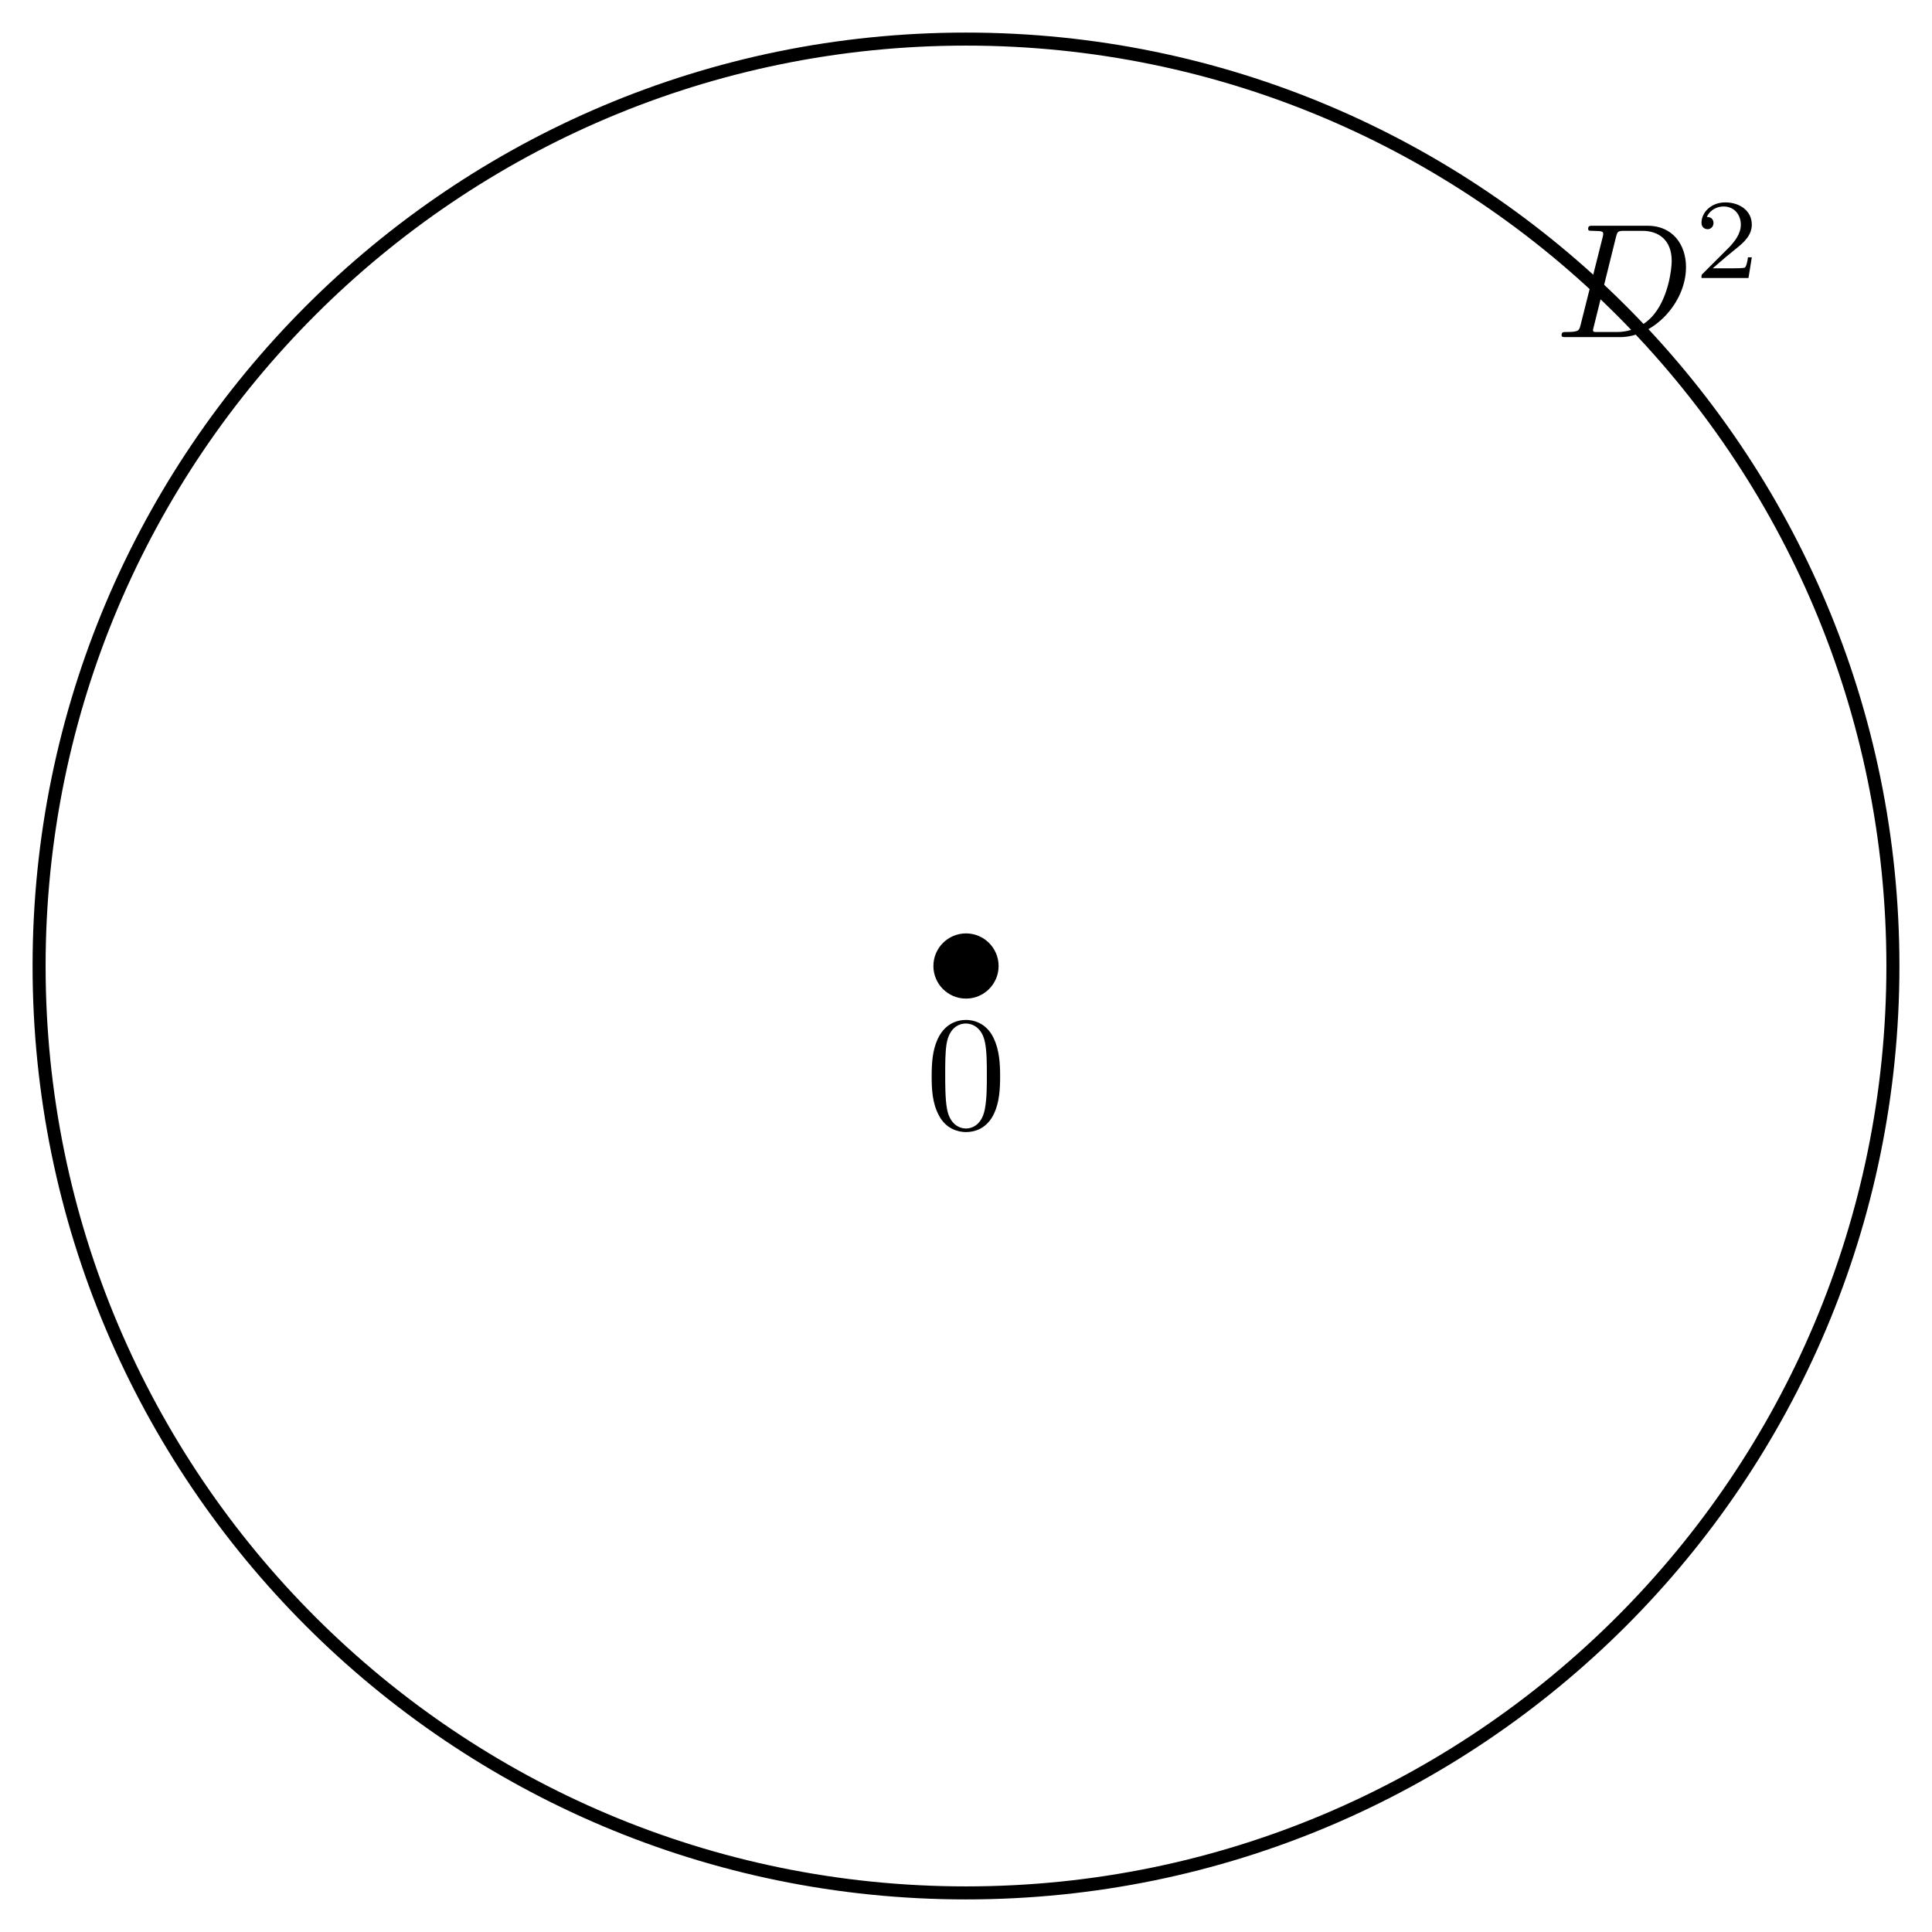
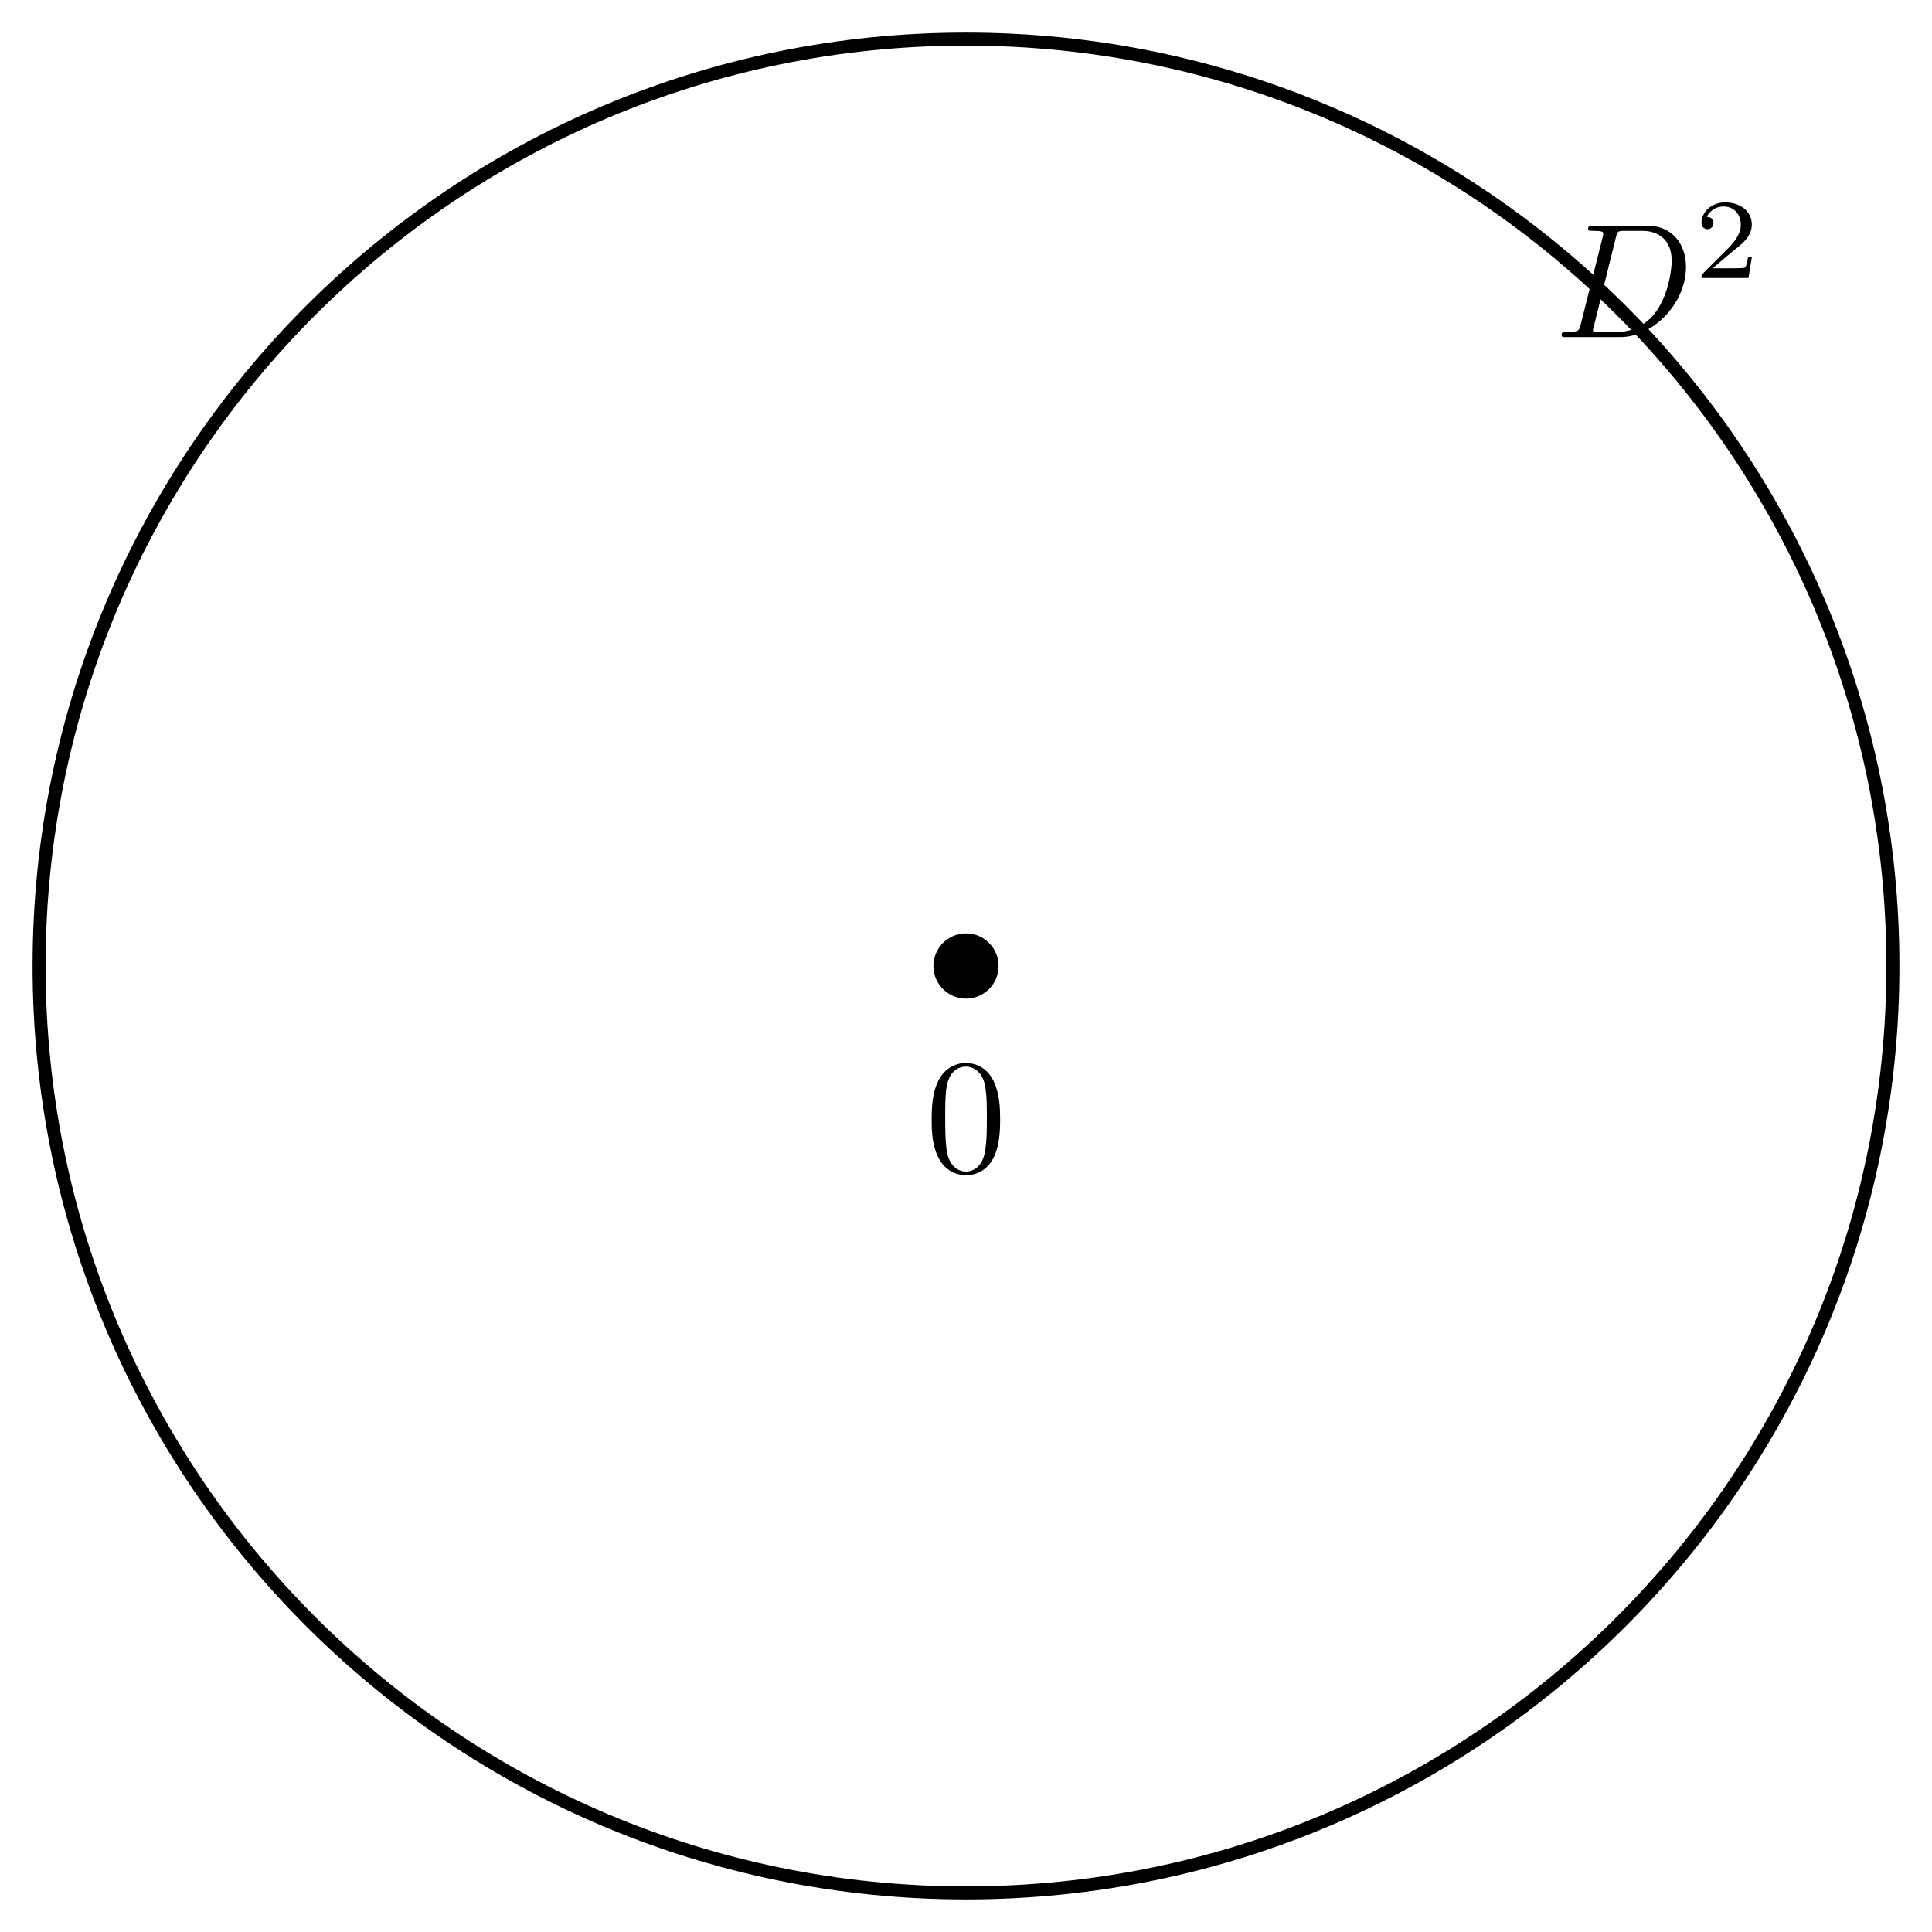
<svg xmlns="http://www.w3.org/2000/svg" xmlns:xlink="http://www.w3.org/1999/xlink" width="118.168pt" height="118.168pt" viewBox="0 0 118.168 118.168">
  <defs>
    <g>
      <g id="glyph-0-0">
        <path d="M 4.578 -3.188 C 4.578 -3.984 4.531 -4.781 4.188 -5.516 C 3.734 -6.484 2.906 -6.641 2.5 -6.641 C 1.891 -6.641 1.172 -6.375 0.75 -5.453 C 0.438 -4.766 0.391 -3.984 0.391 -3.188 C 0.391 -2.438 0.422 -1.547 0.844 -0.781 C 1.266 0.016 2 0.219 2.484 0.219 C 3.016 0.219 3.781 0.016 4.219 -0.938 C 4.531 -1.625 4.578 -2.406 4.578 -3.188 Z M 2.484 0 C 2.094 0 1.5 -0.25 1.328 -1.203 C 1.219 -1.797 1.219 -2.719 1.219 -3.312 C 1.219 -3.953 1.219 -4.609 1.297 -5.141 C 1.484 -6.328 2.234 -6.422 2.484 -6.422 C 2.812 -6.422 3.469 -6.234 3.656 -5.25 C 3.766 -4.688 3.766 -3.938 3.766 -3.312 C 3.766 -2.562 3.766 -1.891 3.656 -1.25 C 3.5 -0.297 2.938 0 2.484 0 Z M 2.484 0 " />
      </g>
      <g id="glyph-1-0">
        <path d="M 1.578 -0.781 C 1.484 -0.391 1.469 -0.312 0.672 -0.312 C 0.516 -0.312 0.406 -0.312 0.406 -0.125 C 0.406 0 0.484 0 0.672 0 L 3.984 0 C 6.047 0 8.016 -2.109 8.016 -4.281 C 8.016 -5.688 7.172 -6.812 5.672 -6.812 L 2.328 -6.812 C 2.141 -6.812 2.031 -6.812 2.031 -6.625 C 2.031 -6.5 2.109 -6.5 2.312 -6.5 C 2.438 -6.5 2.625 -6.484 2.734 -6.484 C 2.906 -6.453 2.953 -6.438 2.953 -6.312 C 2.953 -6.281 2.953 -6.25 2.922 -6.125 Z M 3.734 -6.125 C 3.828 -6.469 3.844 -6.5 4.281 -6.5 L 5.344 -6.5 C 6.312 -6.5 7.141 -5.969 7.141 -4.656 C 7.141 -4.172 6.953 -2.531 6.094 -1.438 C 5.812 -1.062 5.031 -0.312 3.797 -0.312 L 2.672 -0.312 C 2.531 -0.312 2.516 -0.312 2.453 -0.312 C 2.359 -0.328 2.328 -0.344 2.328 -0.422 C 2.328 -0.453 2.328 -0.469 2.375 -0.641 Z M 3.734 -6.125 " />
      </g>
      <g id="glyph-2-0">
        <path d="M 3.516 -1.266 L 3.281 -1.266 C 3.266 -1.109 3.188 -0.703 3.094 -0.641 C 3.047 -0.594 2.516 -0.594 2.406 -0.594 L 1.125 -0.594 C 1.859 -1.234 2.109 -1.438 2.516 -1.766 C 3.031 -2.172 3.516 -2.609 3.516 -3.266 C 3.516 -4.109 2.781 -4.625 1.891 -4.625 C 1.031 -4.625 0.438 -4.016 0.438 -3.375 C 0.438 -3.031 0.734 -2.984 0.812 -2.984 C 0.969 -2.984 1.172 -3.109 1.172 -3.359 C 1.172 -3.484 1.125 -3.734 0.766 -3.734 C 0.984 -4.219 1.453 -4.375 1.781 -4.375 C 2.484 -4.375 2.844 -3.828 2.844 -3.266 C 2.844 -2.656 2.406 -2.188 2.188 -1.938 L 0.516 -0.266 C 0.438 -0.203 0.438 -0.188 0.438 0 L 3.312 0 Z M 3.516 -1.266 " />
      </g>
    </g>
-     <clipPath id="clip-0">
-       <path clip-rule="nonzero" d="M 0 0 L 118.168 0 L 118.168 118.168 L 0 118.168 Z M 0 0 " />
-     </clipPath>
  </defs>
-   <g clip-path="url(#clip-0)">
-     <path fill="none" stroke-width="0.797" stroke-linecap="butt" stroke-linejoin="miter" stroke="rgb(0%, 0%, 0%)" stroke-opacity="1" stroke-miterlimit="10" d="M 56.693 -0.002 C 56.693 31.311 31.311 56.693 0.002 56.693 C -31.311 56.693 -56.693 31.311 -56.693 -0.002 C -56.693 -31.311 -31.311 -56.693 0.002 -56.693 C 31.311 -56.693 56.693 -31.311 56.693 -0.002 Z M 56.693 -0.002 " transform="matrix(1, 0, 0, -1, 59.084, 59.084)" />
-   </g>
+   <path fill="none" stroke-width="0.797" stroke-linecap="round" stroke-linejoin="round" stroke="rgb(0%, 0%, 0%)" stroke-opacity="1" stroke-miterlimit="10" d="M 56.693 -0.002 C 56.693 31.311 31.311 56.693 0.002 56.693 C -31.311 56.693 -56.693 31.311 -56.693 -0.002 C -56.693 -31.311 -31.311 -56.693 0.002 -56.693 C 31.311 -56.693 56.693 -31.311 56.693 -0.002 Z M 56.693 -0.002 " transform="matrix(1, 0, 0, -1, 59.084, 59.084)" />
  <path fill-rule="nonzero" fill="rgb(0%, 0%, 0%)" fill-opacity="1" d="M 61.078 59.086 C 61.078 57.984 60.184 57.09 59.086 57.09 C 57.984 57.09 57.09 57.984 57.09 59.086 C 57.09 60.184 57.984 61.078 59.086 61.078 C 60.184 61.078 61.078 60.184 61.078 59.086 Z M 61.078 59.086 " />
  <g fill="rgb(0%, 0%, 0%)" fill-opacity="1">
-     <use xlink:href="#glyph-0-0" x="56.593" y="69.023" />
+     <use xlink:href="#glyph-0-0" x="56.593" y="71.659" />
  </g>
  <g fill="rgb(0%, 0%, 0%)" fill-opacity="1">
    <use xlink:href="#glyph-1-0" x="95.106" y="20.619" />
  </g>
  <g fill="rgb(0%, 0%, 0%)" fill-opacity="1">
    <use xlink:href="#glyph-2-0" x="103.631" y="17.004" />
  </g>
</svg>
